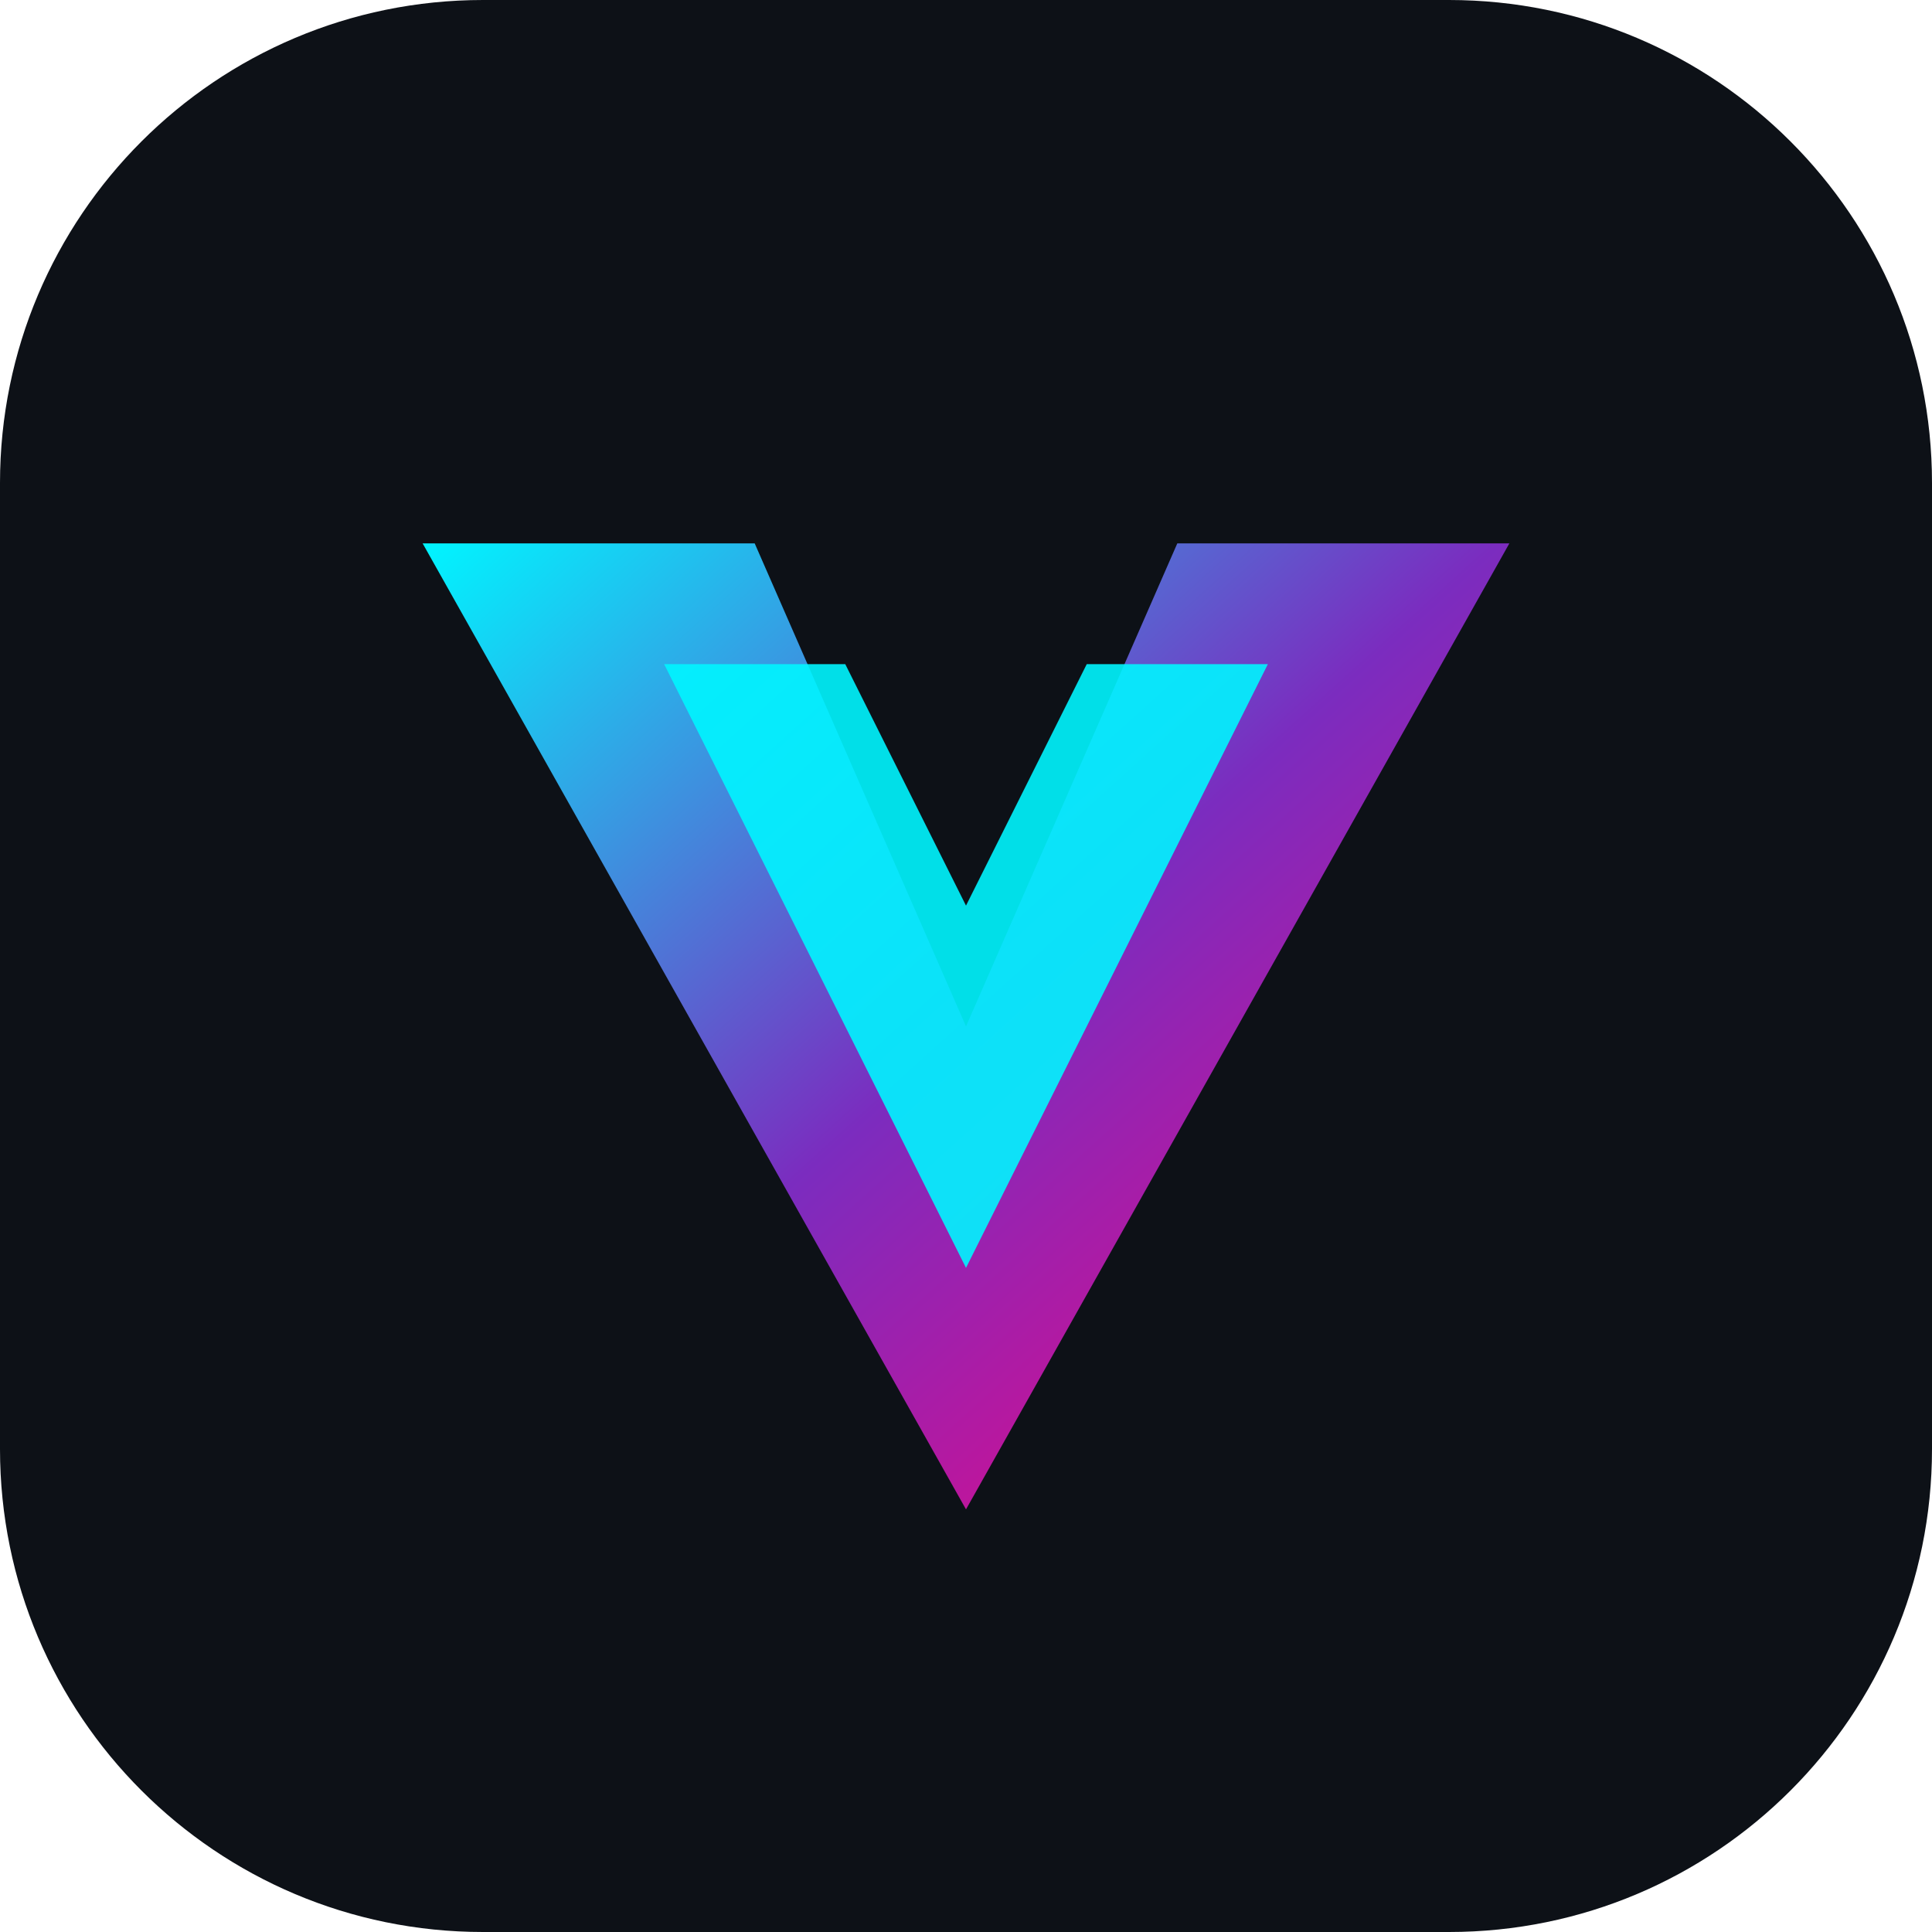
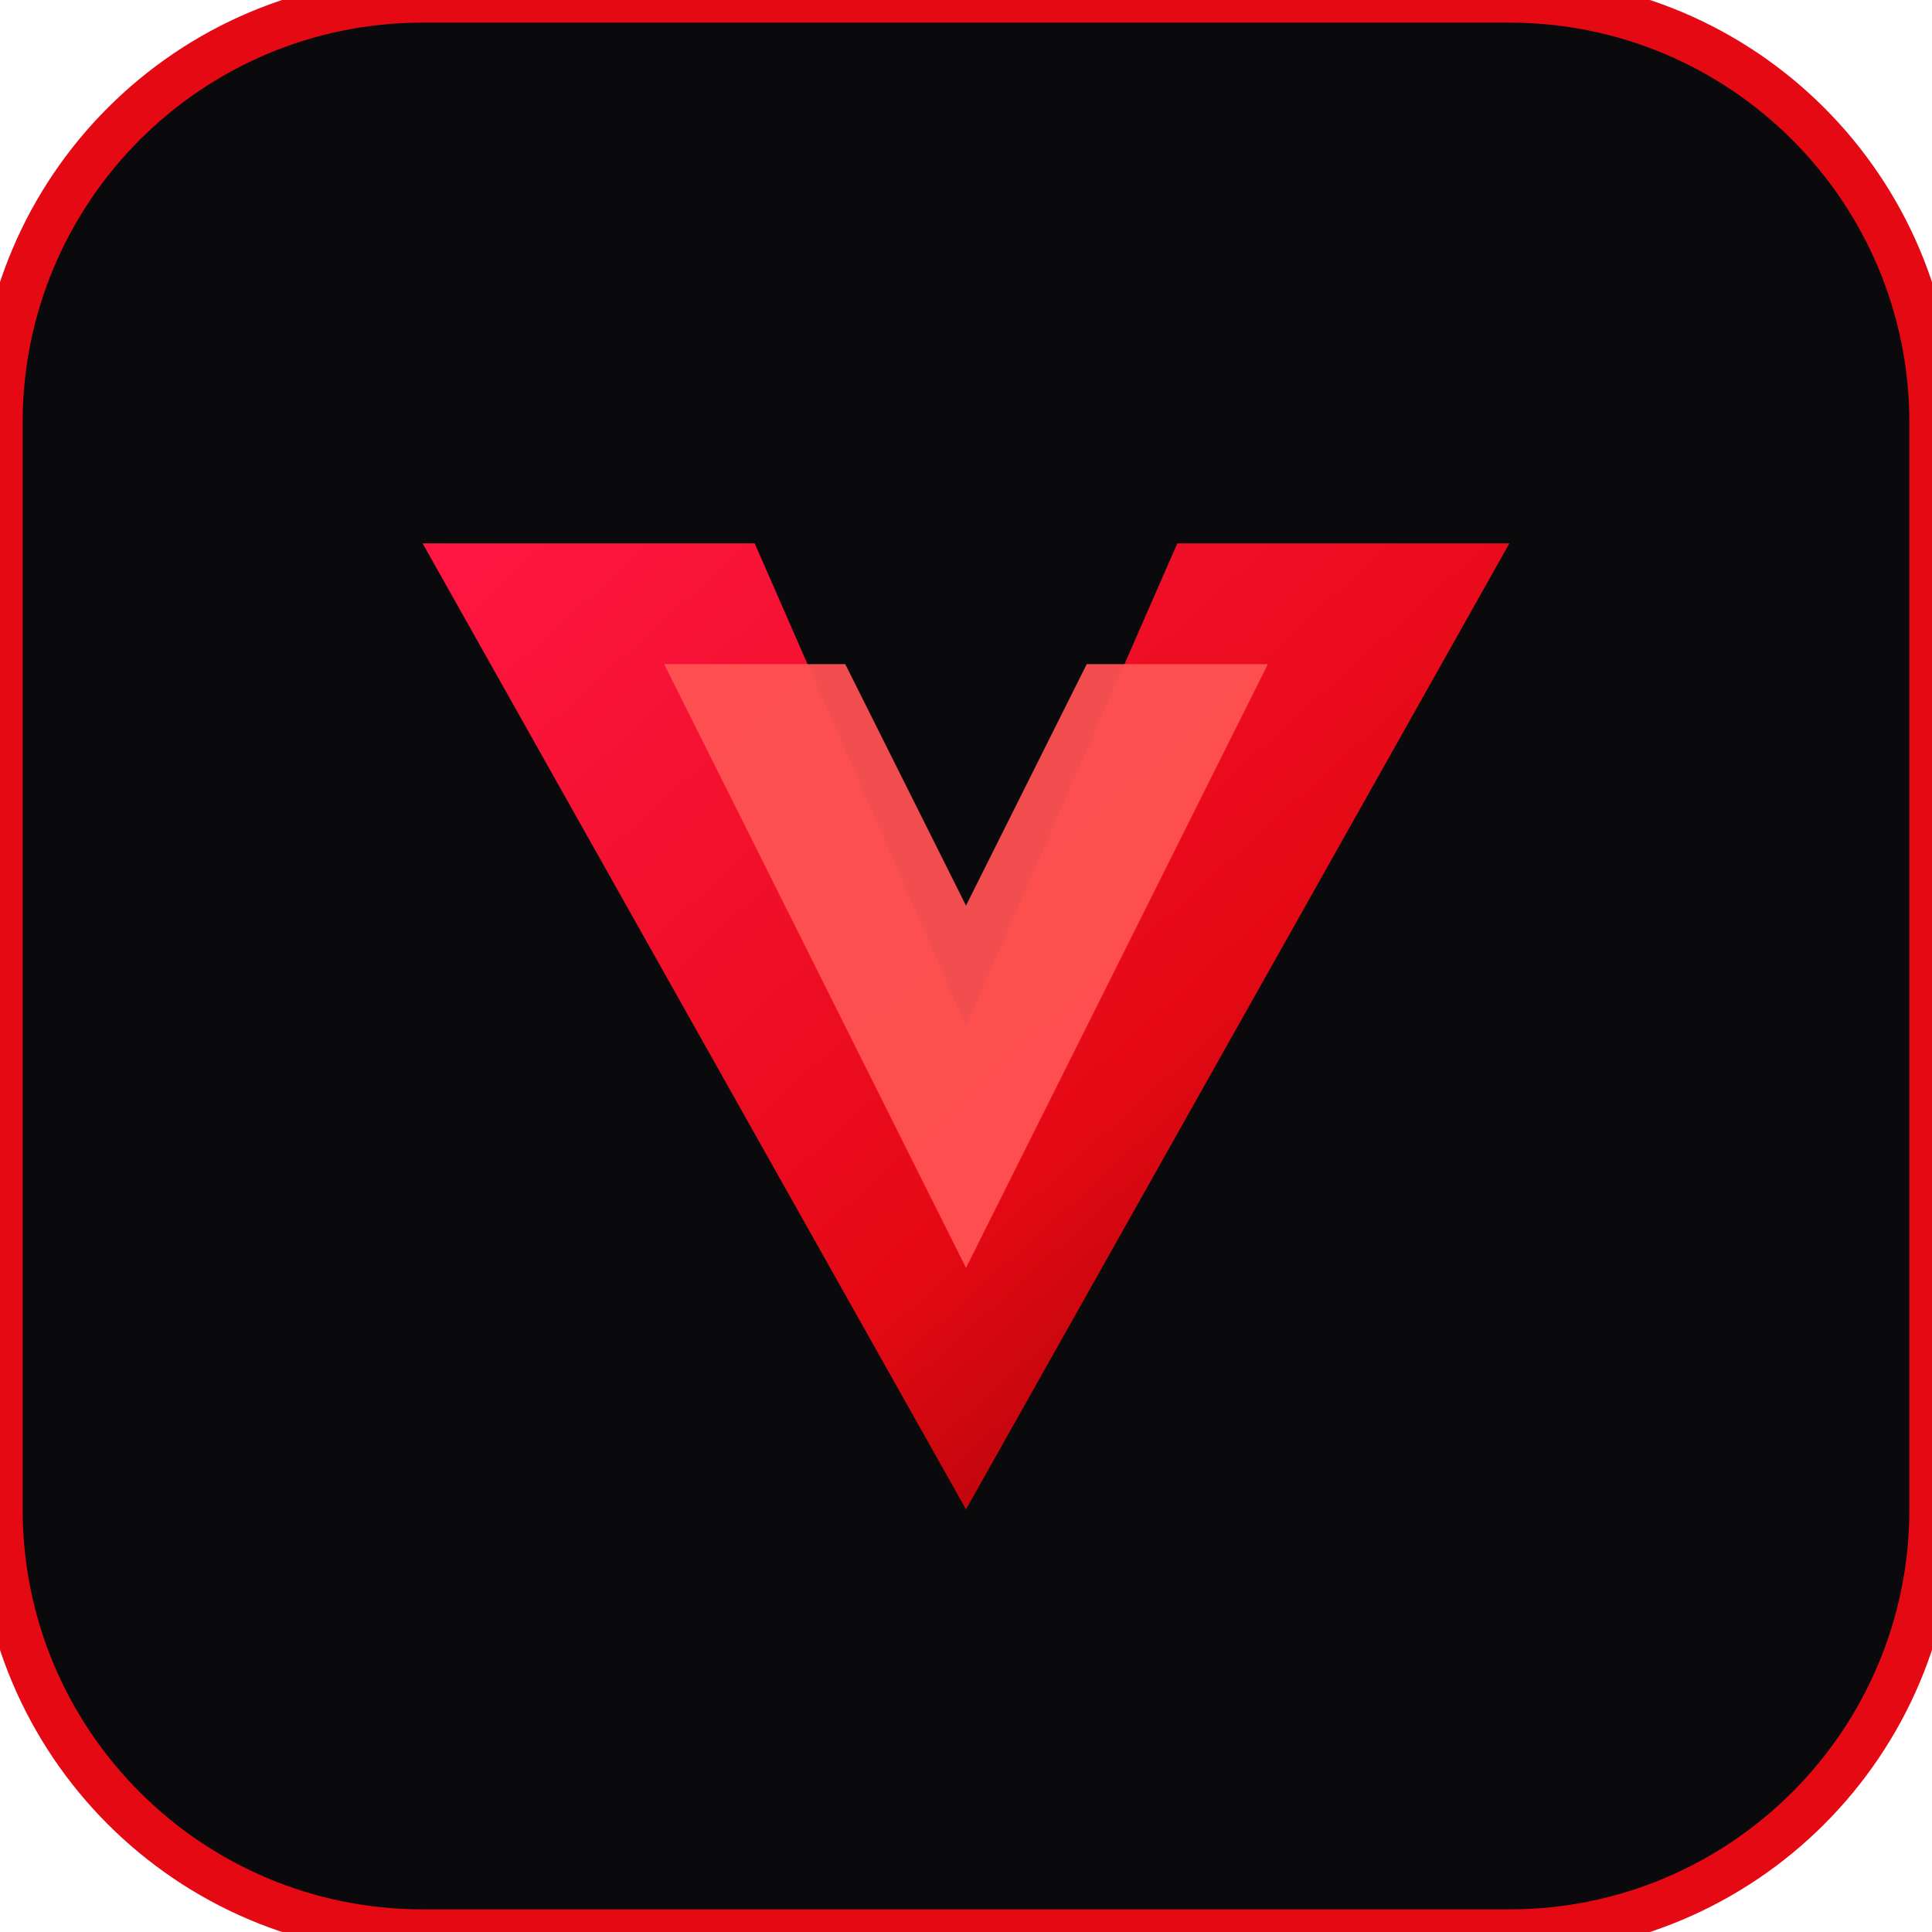
<svg xmlns="http://www.w3.org/2000/svg" width="64" height="64" viewBox="0 0 64 64" fill="none">
  <defs>
-     <linearGradient id="veloGrad" x1="0%" y1="0%" x2="100%" y2="100%">
-       <stop offset="0%" stop-color="#00F5FF" />
-       <stop offset="50%" stop-color="#7B2CBF" />
-       <stop offset="100%" stop-color="#FF007A" />
+     <linearGradient id="redGrad" x1="0%" y1="0%" x2="100%" y2="100%">
+       <stop offset="0%" stop-color="#FF1744" />
+       <stop offset="60%" stop-color="#E50914" />
+       <stop offset="100%" stop-color="#8B0000" />
    </linearGradient>
  </defs>
-   <rect width="64" height="64" rx="16" fill="#0D1117" />
-   <path d="M14 18 L32 50 L50 18 L39 18 L32 34 L25 18 Z" fill="url(#veloGrad)" />
-   <path d="M22 22 L32 42 L42 22 L36 22 L32 30 L28 22 Z" fill="#00F5FF" opacity="0.9" />
+   <rect width="64" height="64" rx="14" fill="#0A0A0C" stroke="#E50914" stroke-width="1.5" />
+   <path d="M14 18 L32 50 L50 18 L39 18 L32 34 L25 18 Z" fill="url(#redGrad)" />
+   <path d="M22 22 L32 42 L42 22 L36 22 L32 30 L28 22 Z" fill="#FF5252" opacity="0.95" />
</svg>
